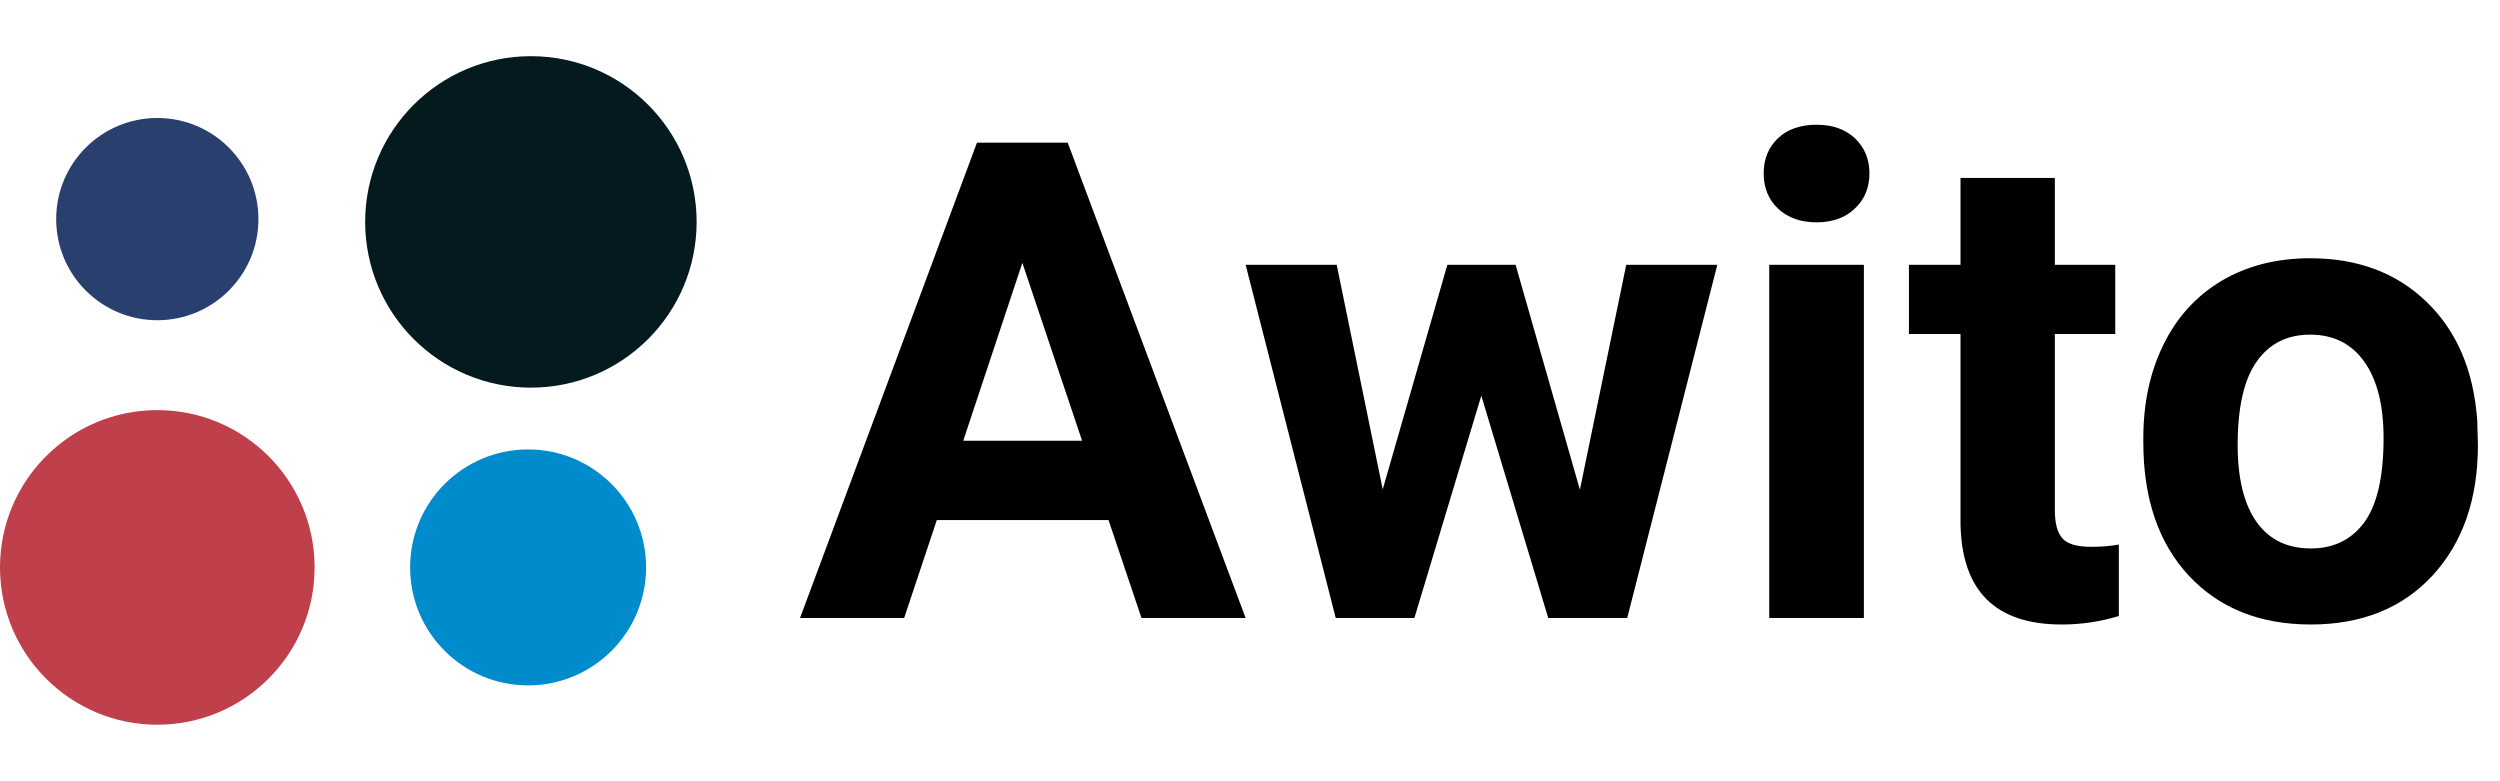
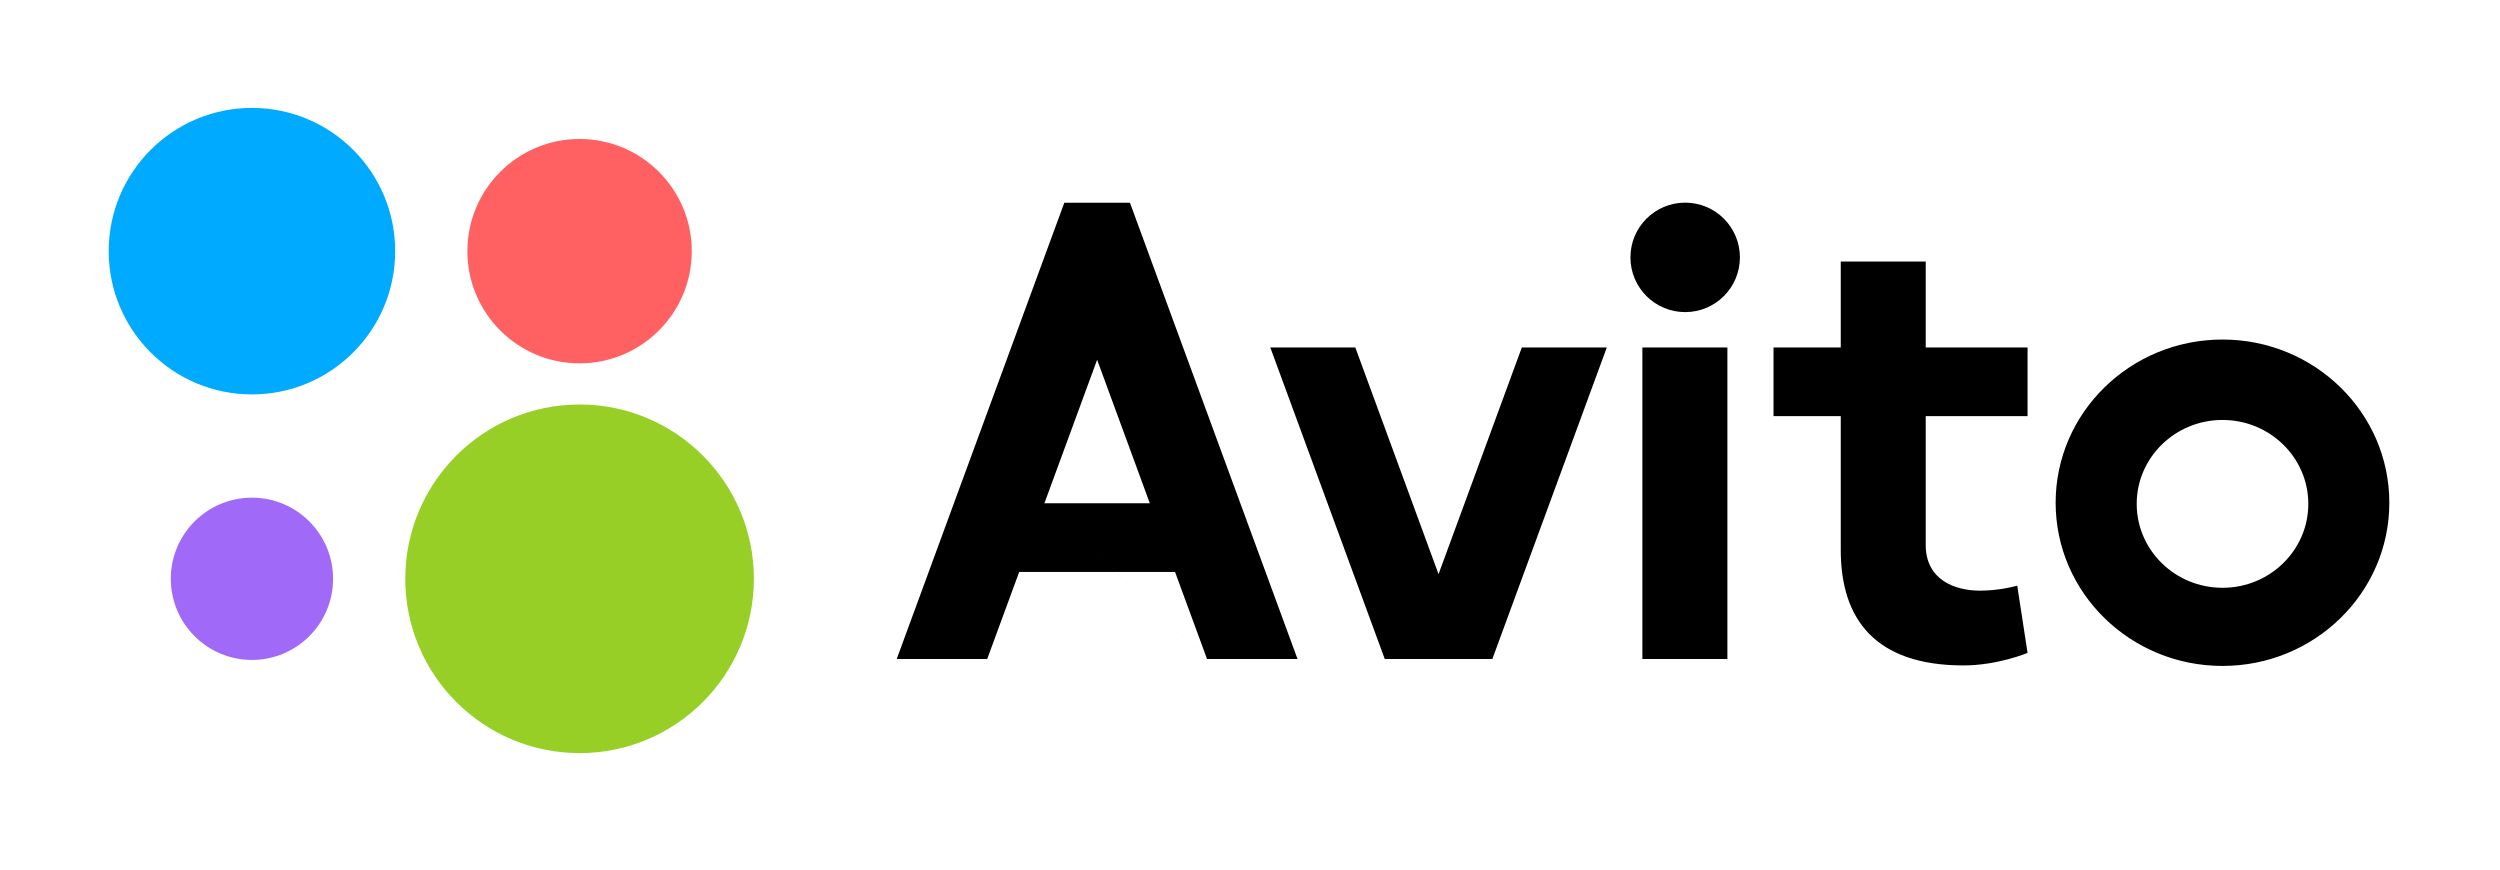
- <svg xmlns="http://www.w3.org/2000/svg" width="445" height="139" viewBox="0 0 445 139" fill="none">
-   <circle cx="28" cy="39" r="18" fill="#293F6E" />
-   <circle cx="94.5" cy="39.5" r="29.5" fill="#051A1F" />
-   <circle cx="94" cy="101" r="21" fill="#008BCC" />
-   <circle cx="28" cy="101" r="28" fill="#BF3F4A" />
-   <path d="M197.316 92.568H166.753L160.942 110H142.407L173.9 25.398H190.053L221.721 110H203.185L197.316 92.568ZM171.459 78.449H192.61L181.977 46.781L171.459 78.449ZM281.221 87.165L289.472 47.13H305.683L289.646 110H275.584L263.673 70.43L251.761 110H237.758L221.721 47.13H237.932L246.125 87.106L257.63 47.13H269.774L281.221 87.165ZM331.772 110H314.922V47.13H331.772V110ZM313.934 30.86C313.934 28.342 314.767 26.27 316.433 24.643C318.137 23.016 320.442 22.203 323.347 22.203C326.214 22.203 328.499 23.016 330.204 24.643C331.908 26.27 332.76 28.342 332.76 30.86C332.76 33.417 331.889 35.509 330.146 37.136C328.441 38.763 326.175 39.576 323.347 39.576C320.519 39.576 318.234 38.763 316.491 37.136C314.786 35.509 313.934 33.417 313.934 30.86ZM365.764 31.674V47.13H376.514V59.448H365.764V90.825C365.764 93.149 366.21 94.815 367.101 95.822C367.992 96.829 369.696 97.333 372.214 97.333C374.073 97.333 375.72 97.197 377.153 96.926V109.651C373.86 110.659 370.471 111.162 366.984 111.162C355.208 111.162 349.204 105.216 348.972 93.324V59.448H339.791V47.13H348.972V31.674H365.764ZM381.511 77.984C381.511 71.747 382.712 66.189 385.113 61.308C387.515 56.427 390.963 52.65 395.456 49.977C399.988 47.304 405.237 45.968 411.203 45.968C419.686 45.968 426.601 48.563 431.946 53.754C437.331 58.945 440.333 65.995 440.953 74.904L441.069 79.204C441.069 88.85 438.377 96.597 432.992 102.446C427.608 108.257 420.383 111.162 411.319 111.162C402.254 111.162 395.011 108.257 389.587 102.446C384.203 96.636 381.511 88.733 381.511 78.739V77.984ZM398.303 79.204C398.303 85.17 399.427 89.741 401.673 92.917C403.92 96.055 407.135 97.624 411.319 97.624C415.386 97.624 418.563 96.074 420.848 92.975C423.134 89.837 424.276 84.84 424.276 77.984C424.276 72.135 423.134 67.602 420.848 64.387C418.563 61.172 415.347 59.565 411.203 59.565C407.097 59.565 403.92 61.172 401.673 64.387C399.427 67.564 398.303 72.503 398.303 79.204Z" fill="black" />
+ <svg xmlns="http://www.w3.org/2000/svg" width="322" height="112">
+   <g transform="translate(14 14)">
+     <circle cx="60.65" cy="60.55" r="22.45" fill="#97CF26" />
+     <circle cx="18.45" cy="60.55" r="10.45" fill="#A169F7" />
+     <circle cx="60.65" cy="18.35" r="14.45" fill="#FF6163" />
+     <circle cx="18.45" cy="18.35" r="18.45" fill="#0AF" />
+     <path d="M141.466 70.878h11.654L131.537 12.11h-8.453L101.497 70.88h11.655l4.122-11.218h20.07l4.122 11.218L120.52 50.818l6.79-18.48 6.786 18.48H120.52zM182.01 30.756L171.285 59.95l-10.72-29.194h-10.95l14.742 40.122h13.858l14.74-40.122h-10.947M197.538 30.756h10.95v40.122h-10.95V30.756z" />
+     <circle cx="203.05" cy="19.15" r="7.05" />
+     <path d="M247.15 39.598v-8.842h-13.117V19.688H223.09v11.068h-8.66v8.842h8.66V56.86c0 8.904 4.452 14.847 15.82 14.847 4.39 0 8.24-1.612 8.24-1.612l-1.33-8.663s-2.155.644-4.805.644c-3.248 0-6.982-1.4-6.982-5.89V39.597h13.117M272.26 61.707c-6.105 0-11.052-4.84-11.052-10.81 0-5.965 4.947-10.806 11.05-10.806 6.107 0 11.052 4.842 11.052 10.807 0 5.97-4.945 10.81-11.05 10.81m0-31.976c-11.868 0-21.493 9.415-21.493 21.02 0 11.61 9.625 21.02 21.492 21.02 11.862 0 21.487-9.41 21.487-21.02 0-11.605-9.625-21.02-21.488-21.02" />
+   </g>
</svg>
